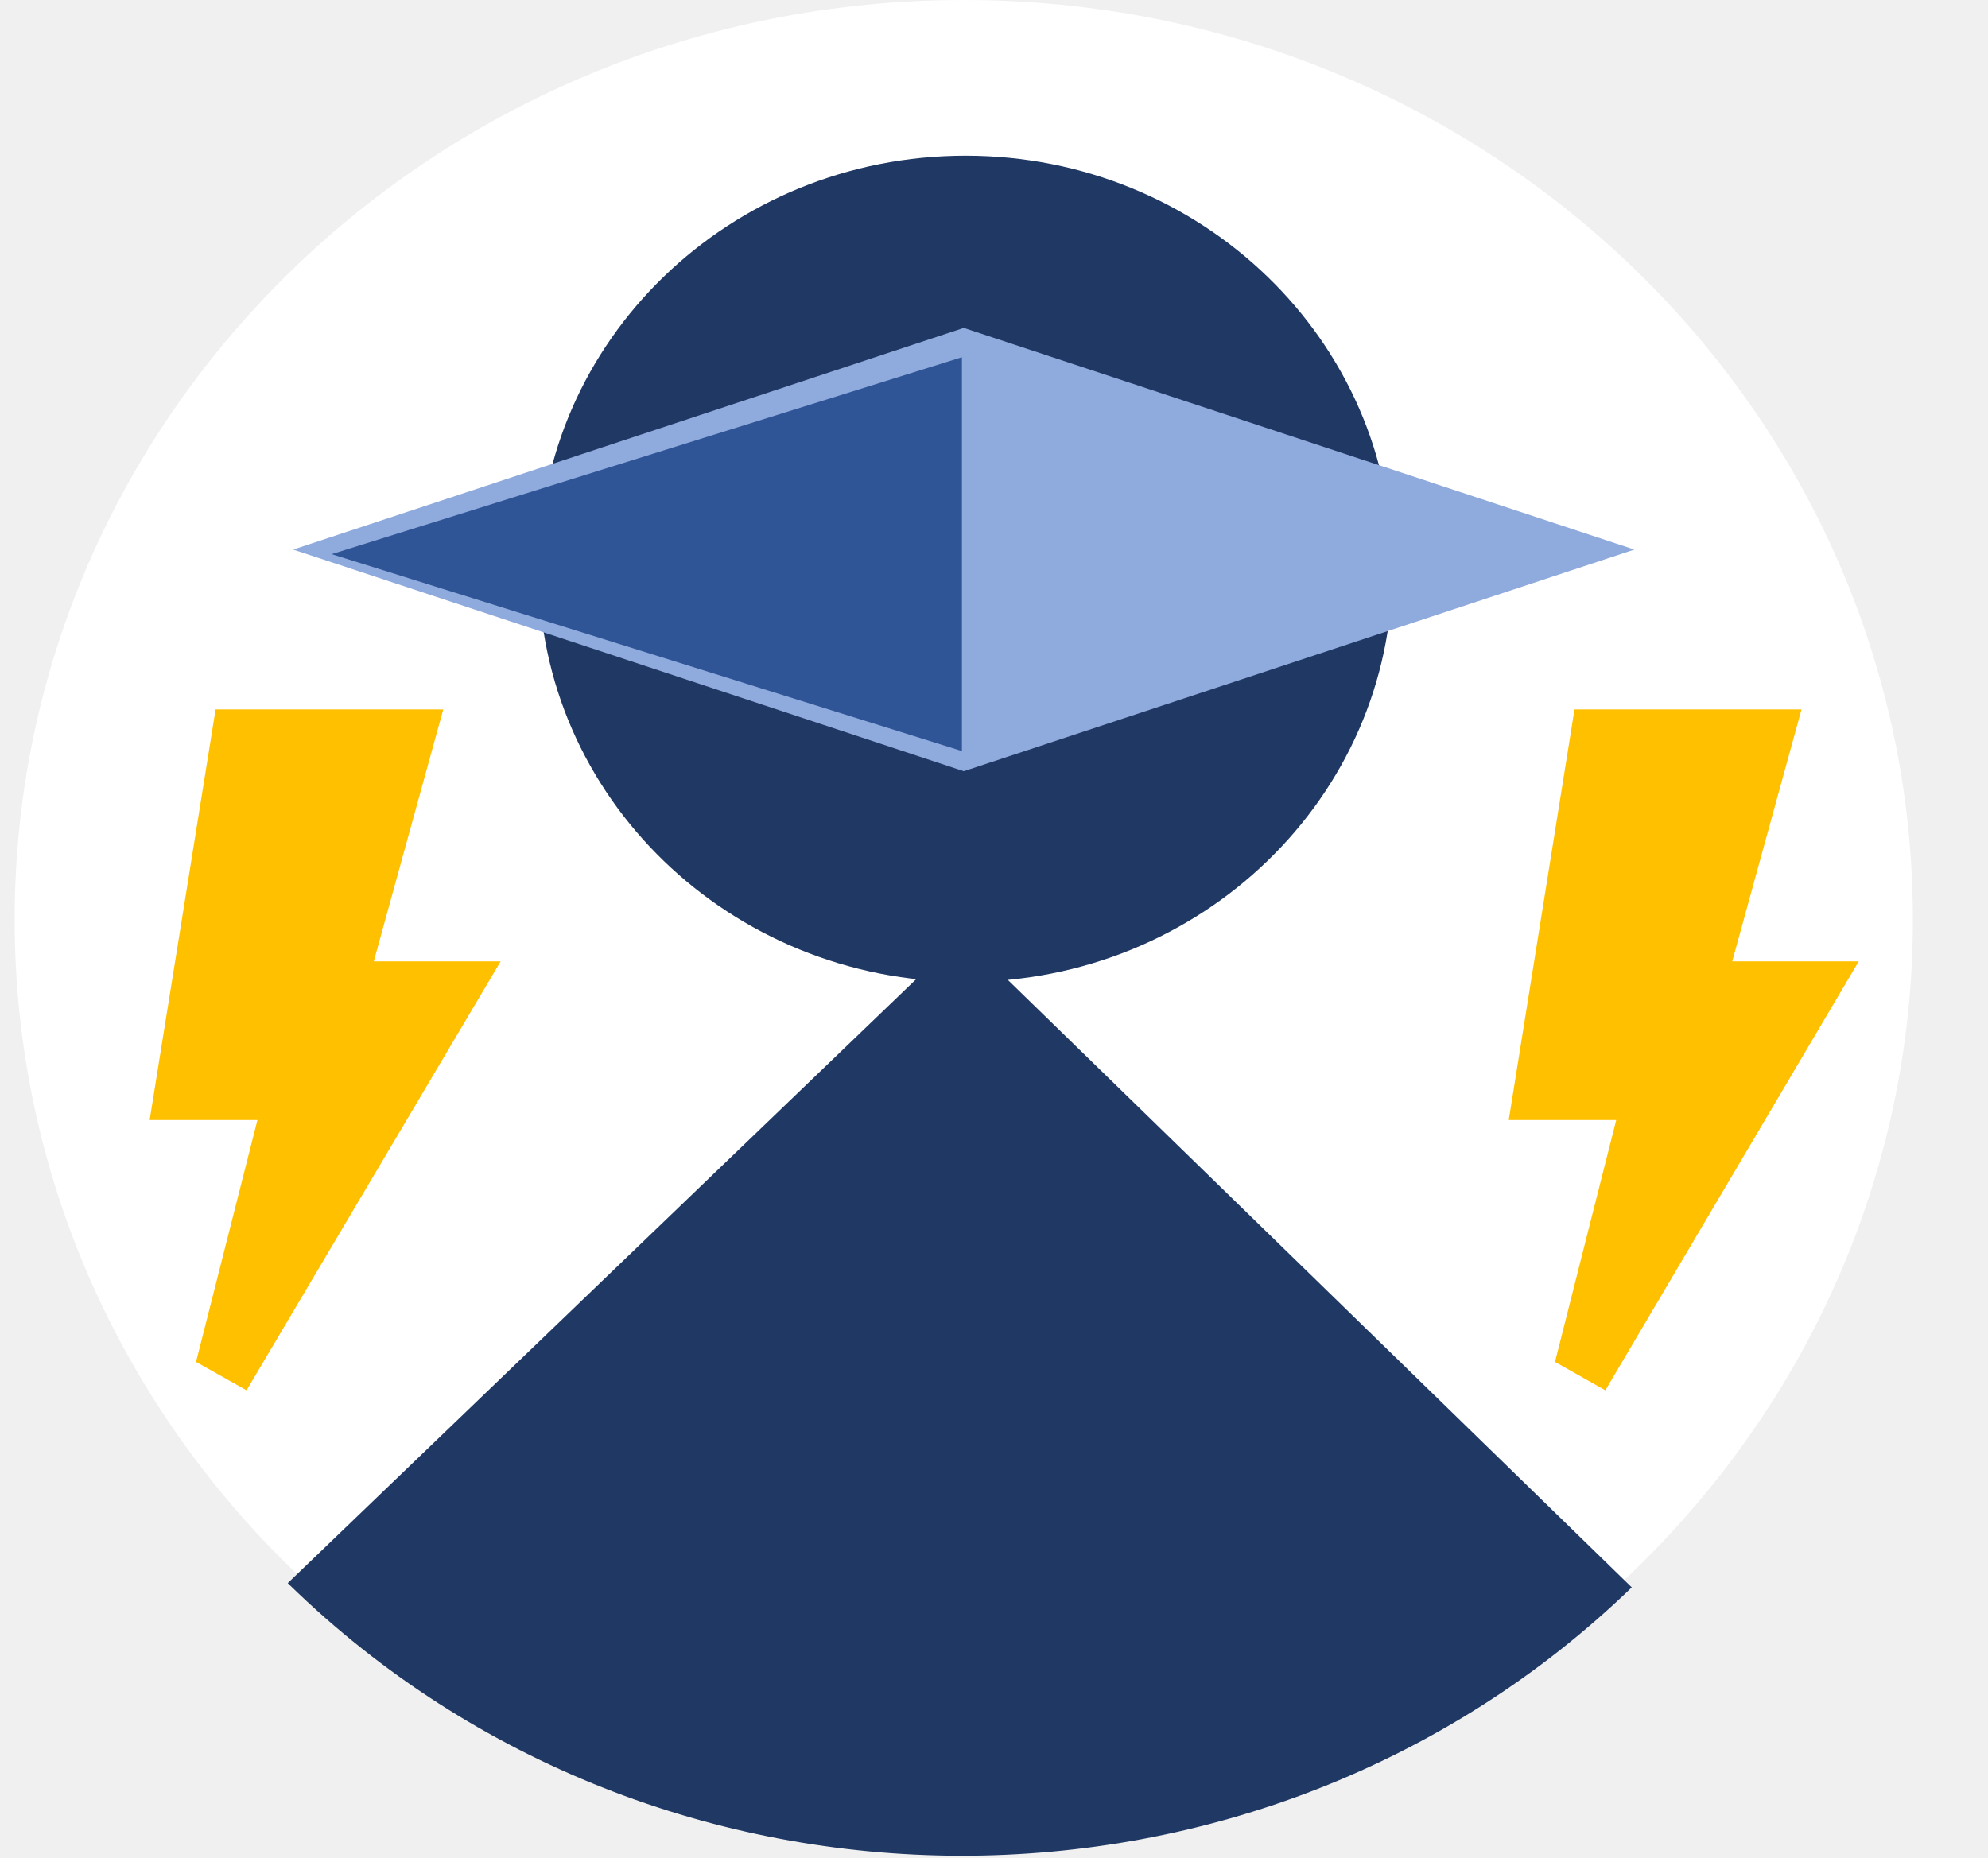
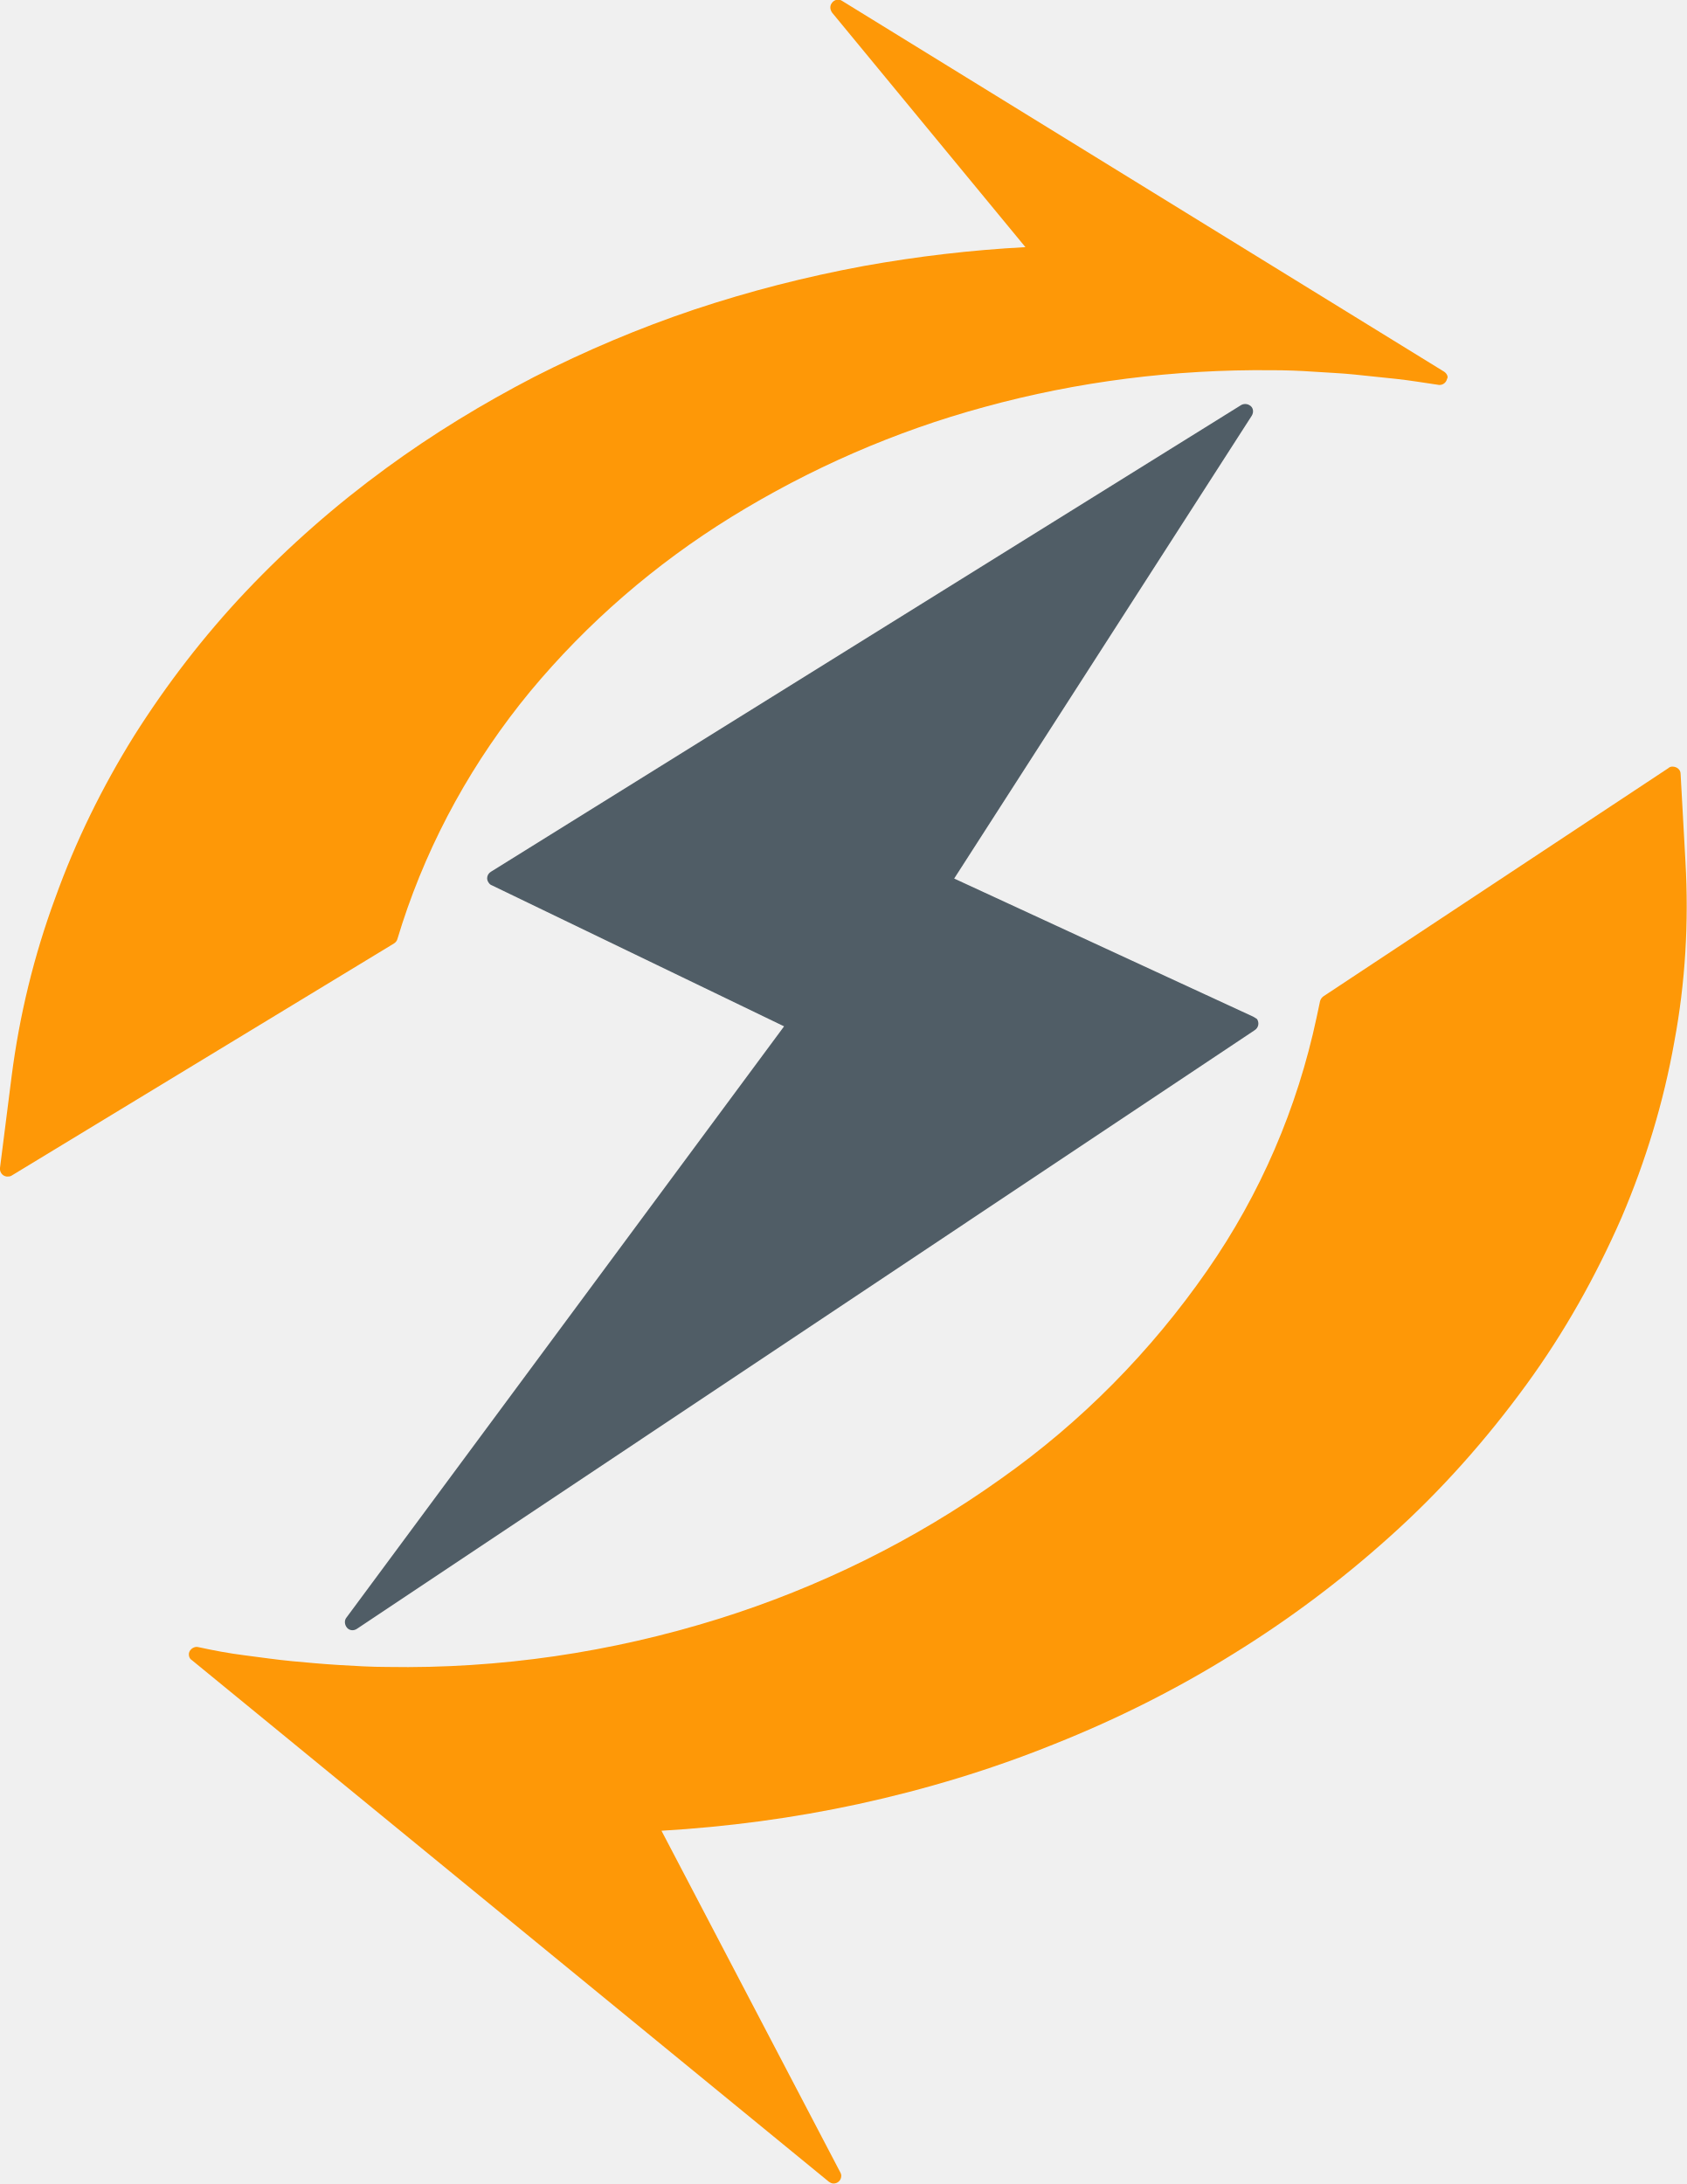
- <svg xmlns="http://www.w3.org/2000/svg" width="1085" height="1014" overflow="hidden">
-   <defs>
-     <clipPath id="clip0">
-       <rect x="2788" y="393" width="1085" height="1014" />
-     </clipPath>
-     <clipPath id="clip1">
-       <rect x="3529" y="767" width="345" height="405" />
-     </clipPath>
-     <clipPath id="clip2">
-       <rect x="3529" y="767" width="345" height="405" />
-     </clipPath>
-     <clipPath id="clip3">
-       <rect x="3529" y="767" width="345" height="405" />
-     </clipPath>
-     <clipPath id="clip4">
-       <rect x="2788" y="767" width="344" height="405" />
-     </clipPath>
-     <clipPath id="clip5">
-       <rect x="2788" y="767" width="344" height="405" />
-     </clipPath>
-     <clipPath id="clip6">
-       <rect x="2788" y="767" width="344" height="405" />
-     </clipPath>
-   </defs>
-   <g clip-path="url(#clip0)" transform="translate(-2788 -393)">
-     <path d="M2796 895C2796 617.753 3027.92 393 3314 393 3600.08 393 3832 617.753 3832 895 3832 1172.25 3600.08 1397 3314 1397 3027.92 1397 2796 1172.25 2796 895Z" fill="#FFFFFF" fill-rule="evenodd" />
-     <path d="M3678.58 1259.53C3475.89 1455.39 3147.92 1454.78 2946.01 1258.16 2945.69 1257.84 2945.36 1257.52 2945.04 1257.21L3313 903.513Z" fill="#203864" fill-rule="evenodd" />
-     <path d="M3082 703.5C3082 578.96 3186.32 478 3315 478 3443.68 478 3548 578.96 3548 703.5 3548 828.04 3443.68 929 3315 929 3186.32 929 3082 828.04 3082 703.5Z" fill="#203864" fill-rule="evenodd" />
-     <path d="M3314 572 3680 693 3314 814 2948 693Z" fill="#8FAADC" fill-rule="evenodd" />
-     <path d="M3313 588 3313 803 2969 695.5Z" fill="#2F5597" fill-rule="evenodd" />
-     <g clip-path="url(#clip1)">
-       <g clip-path="url(#clip2)">
-         <g clip-path="url(#clip3)">
-           <path d="M121.479 317.99 160.781 185.792 100.042 185.792 130.126 25.868 220.02 25.868 182.219 142.917 242.958 142.917 121.479 317.99Z" stroke="#FFC000" stroke-width="30.87" fill="#FFC000" transform="matrix(1 0 0 1.17493 3530 768)" />
-         </g>
-       </g>
-     </g>
-     <g clip-path="url(#clip4)">
-       <g clip-path="url(#clip5)">
-         <g clip-path="url(#clip6)">
-           <path d="M121.833 318.916 161.25 186.333 100.333 186.333 130.505 25.943 220.662 25.943 182.75 143.333 243.666 143.333 121.833 318.916Z" stroke="#FFC000" stroke-width="30.96" fill="#FFC000" transform="matrix(1 0 0 1.17151 2788 768)" />
-         </g>
-       </g>
+ <svg xmlns="http://www.w3.org/2000/svg" version="1.1" id="Layer_1" x="0px" y="0px" viewBox="0 0 348.1 450.7" style="enable-background:new 0 0 348.1 450.7;" xml:space="preserve">
+   <style type="text/css">
+ 	.st0{fill:#FE9807;}
+ 	.st1{fill:#505D66;}
+ </style>
+   <g id="Layer_2_00000027592924314629136480000002286563024165190831_">
+     <g id="图层_1">
+       <path class="st0" d="M298,76.7L173.8,0.2c-0.7-0.5-1.7-0.3-2.2,0.5c-0.4,0.6-0.3,1.3,0.1,1.9L211.6,51    c-11.2,0.6-22.3,1.9-33.4,3.9c-11.9,2.2-23.6,5.2-35,9c-11.3,3.8-22.4,8.5-33,13.9c-10.6,5.5-20.8,11.7-30.5,18.8    c-10.4,7.6-20.1,16.1-29,25.5c-8.6,9.1-16.3,19.1-23,29.7c-6.6,10.6-12.1,21.8-16.3,33.5C7,197.2,4,209.6,2.4,222.1L0,241    c-0.1,0.9,0.5,1.7,1.4,1.8c0.4,0,0.7,0,1-0.2l78.9-47.9c0.3-0.2,0.6-0.5,0.7-0.9l1-3.2c5.7-17.5,14.7-33.7,26.4-47.9    c11.8-14.2,25.8-26.3,41.5-36c16.2-10,33.8-17.7,52.2-22.7c19.3-5.3,39.3-7.8,59.3-7.6c2.9,0,5.8,0.1,8.6,0.3s5.8,0.3,8.6,0.6    s5.8,0.6,8.6,0.9s5.7,0.8,8.5,1.2c0.8,0.2,1.7-0.3,1.9-1.2C298.9,77.8,298.6,77.1,298,76.7z" />
+       <path class="st0" d="M347.8,177.8l-1-18.1c0-0.9-0.8-1.5-1.7-1.5c-0.3,0-0.6,0.1-0.8,0.3l-71.2,47.1c-0.3,0.2-0.6,0.6-0.7,1    l-0.7,3.3c-4,18.8-11.6,36.5-22.6,52.3c-11.6,16.7-26,31.3-42.6,43c-17.8,12.7-37.5,22.4-58.3,28.9c-22.1,6.9-45.1,10.3-68.3,9.9    c-3.3,0-6.6-0.2-9.9-0.4s-6.6-0.5-9.8-0.8s-6.5-0.8-9.7-1.2s-6.4-1-9.6-1.7c-0.8-0.2-1.7,0.4-1.9,1.2c-0.1,0.6,0.1,1.2,0.6,1.5    l131.4,107.6c0.3,0.2,0.6,0.4,1,0.4c0.9,0,1.6-0.7,1.6-1.6c0-0.3-0.1-0.5-0.2-0.7l-36.9-70.5c13.6-0.8,27.2-2.6,40.6-5.5    c13.8-3,27.4-7.1,40.5-12.4c12.8-5.1,25.2-11.3,36.9-18.6c11.5-7.1,22.3-15.2,32.3-24.2c10.5-9.4,19.9-20,28.2-31.4    c7.8-10.7,14.3-22.3,19.6-34.4c5-11.7,8.7-23.9,10.9-36.3C347.8,202.7,348.5,190.3,347.8,177.8z" />
+       <path class="st1" d="M258.6,209.8l-61.7-28.5l61.4-95.5c0.5-0.8,0.3-1.8-0.5-2.2c-0.5-0.3-1.2-0.3-1.7,0l-154.8,96.3    c-0.8,0.5-1,1.5-0.5,2.2c0.2,0.3,0.4,0.5,0.7,0.6l60.3,29.1l-90.3,122c-0.5,0.6-0.4,1.5,0.1,2.1c0.5,0.6,1.4,0.7,2.1,0.2    l185.2-123.5c0.8-0.5,1-1.5,0.5-2.3C259.1,210.1,258.8,209.9,258.6,209.8L258.6,209.8z" />
    </g>
  </g>
</svg>
